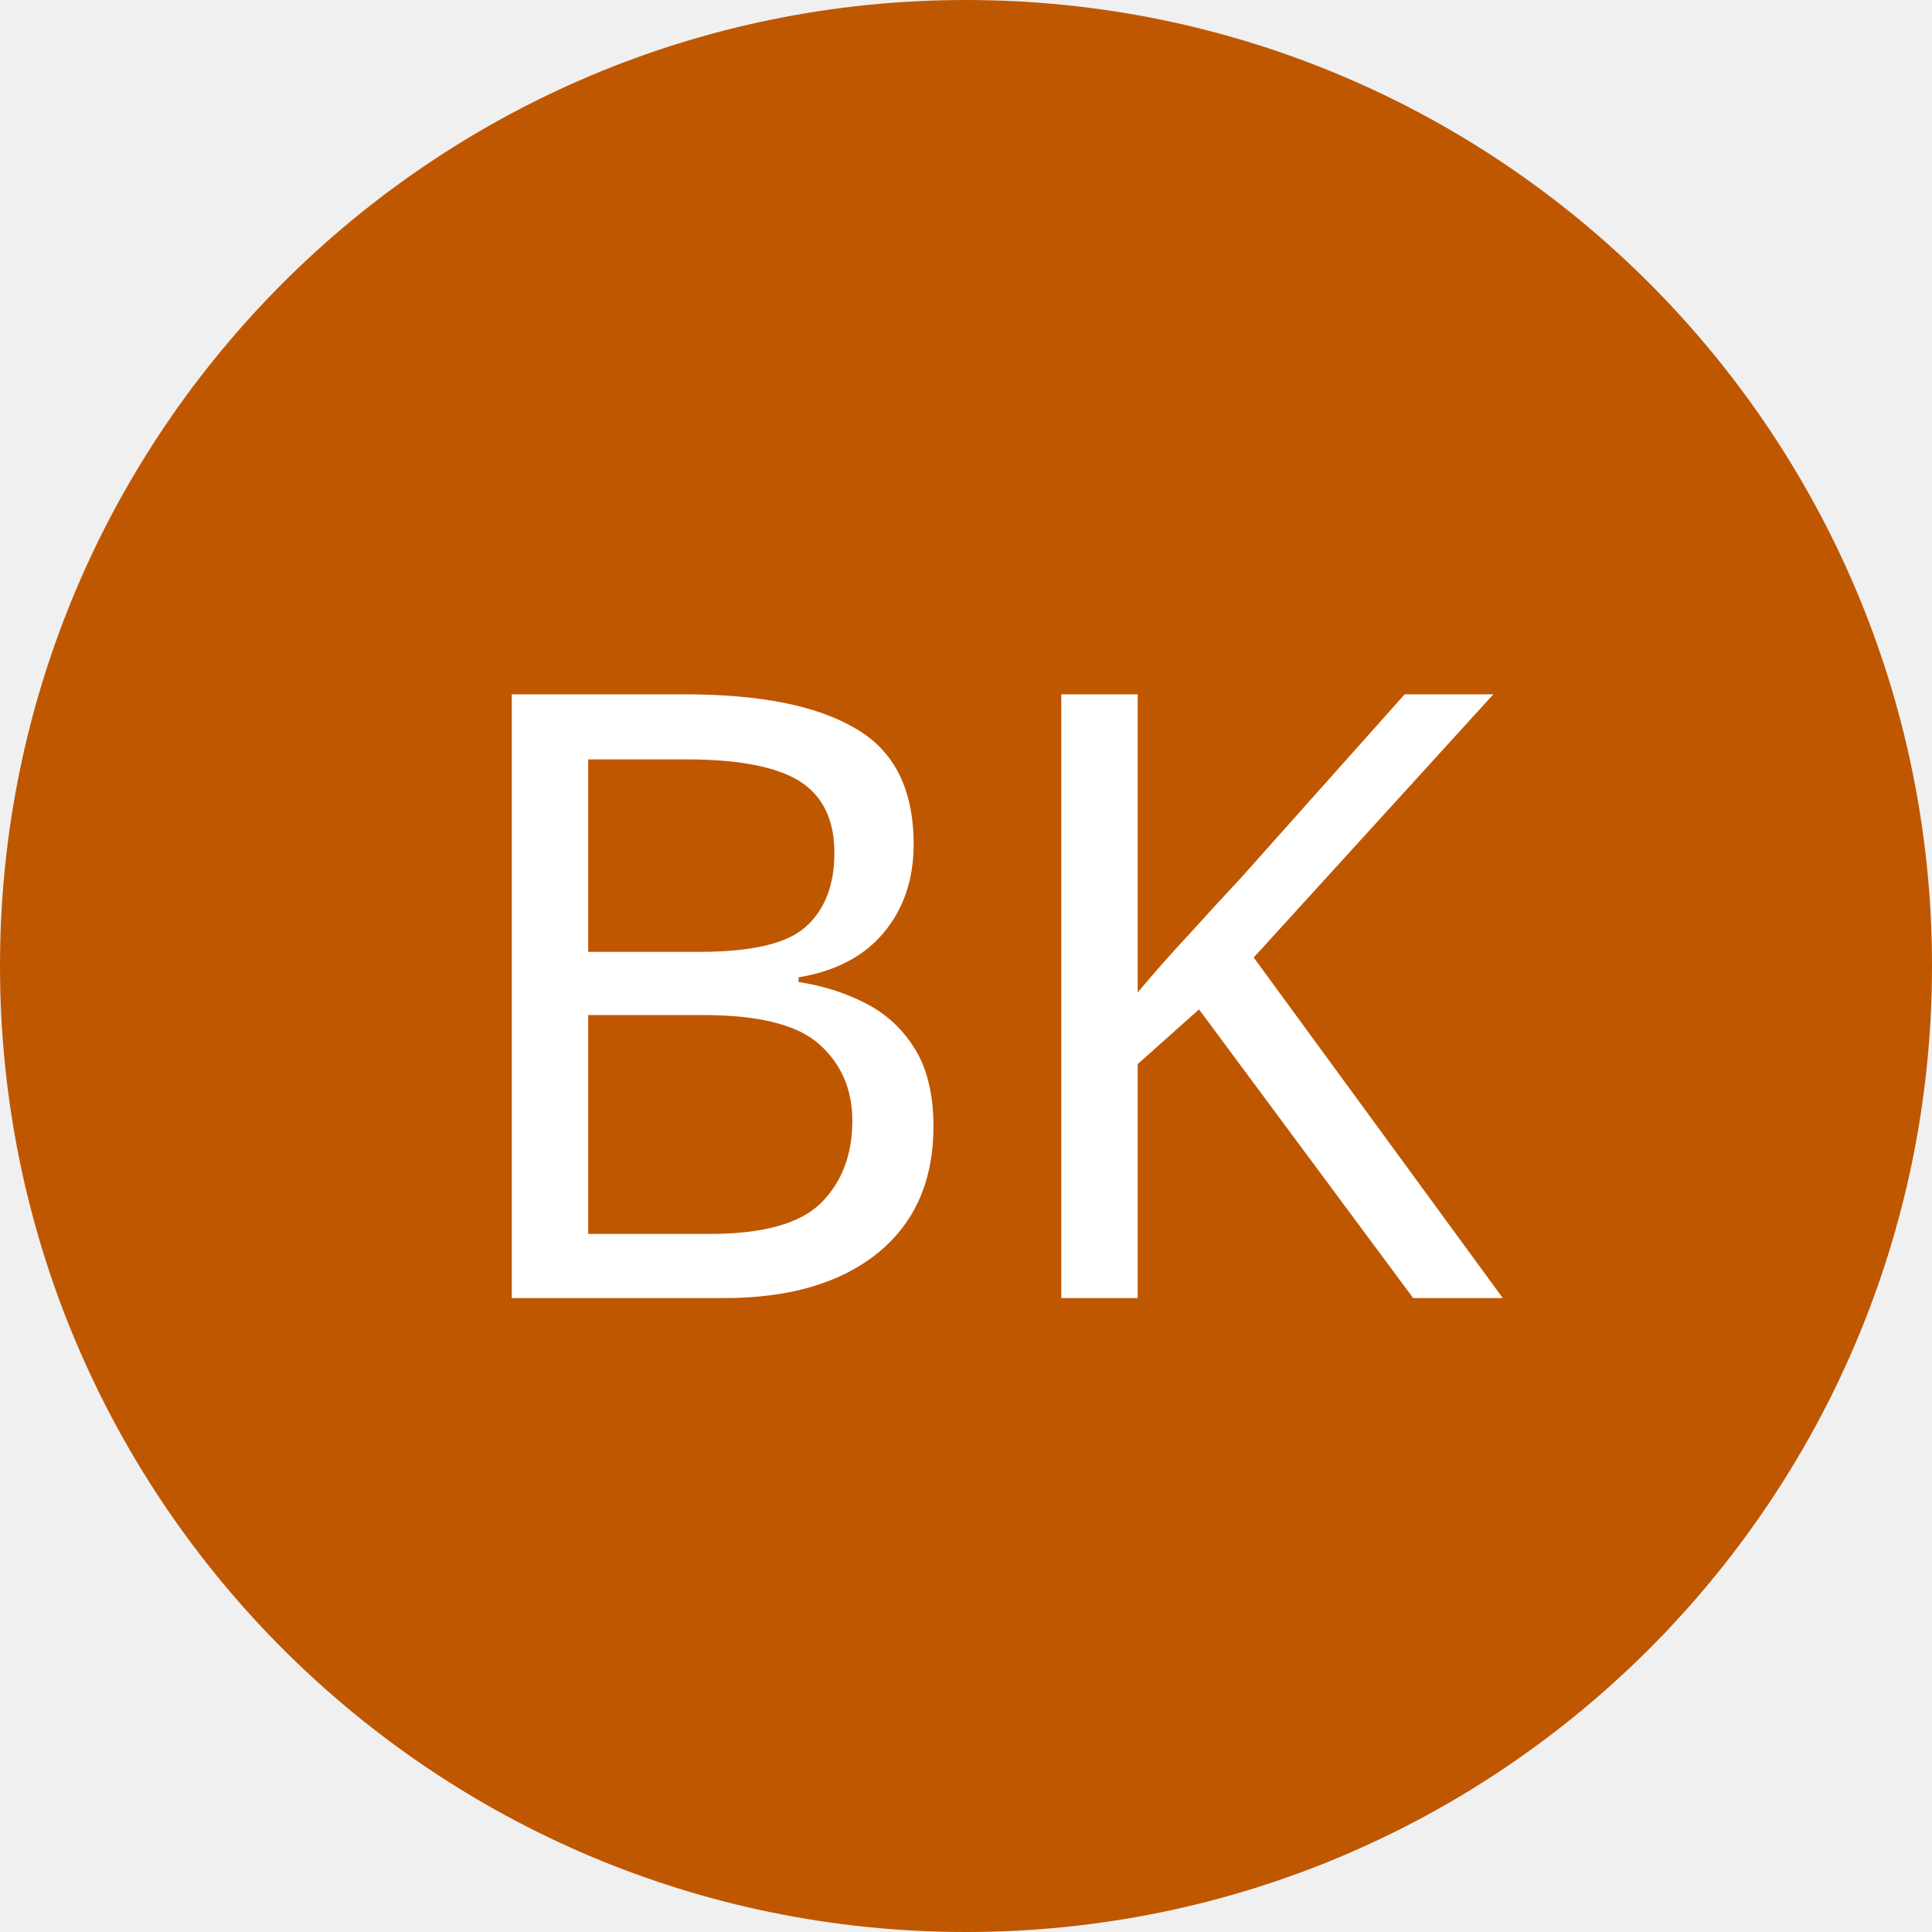
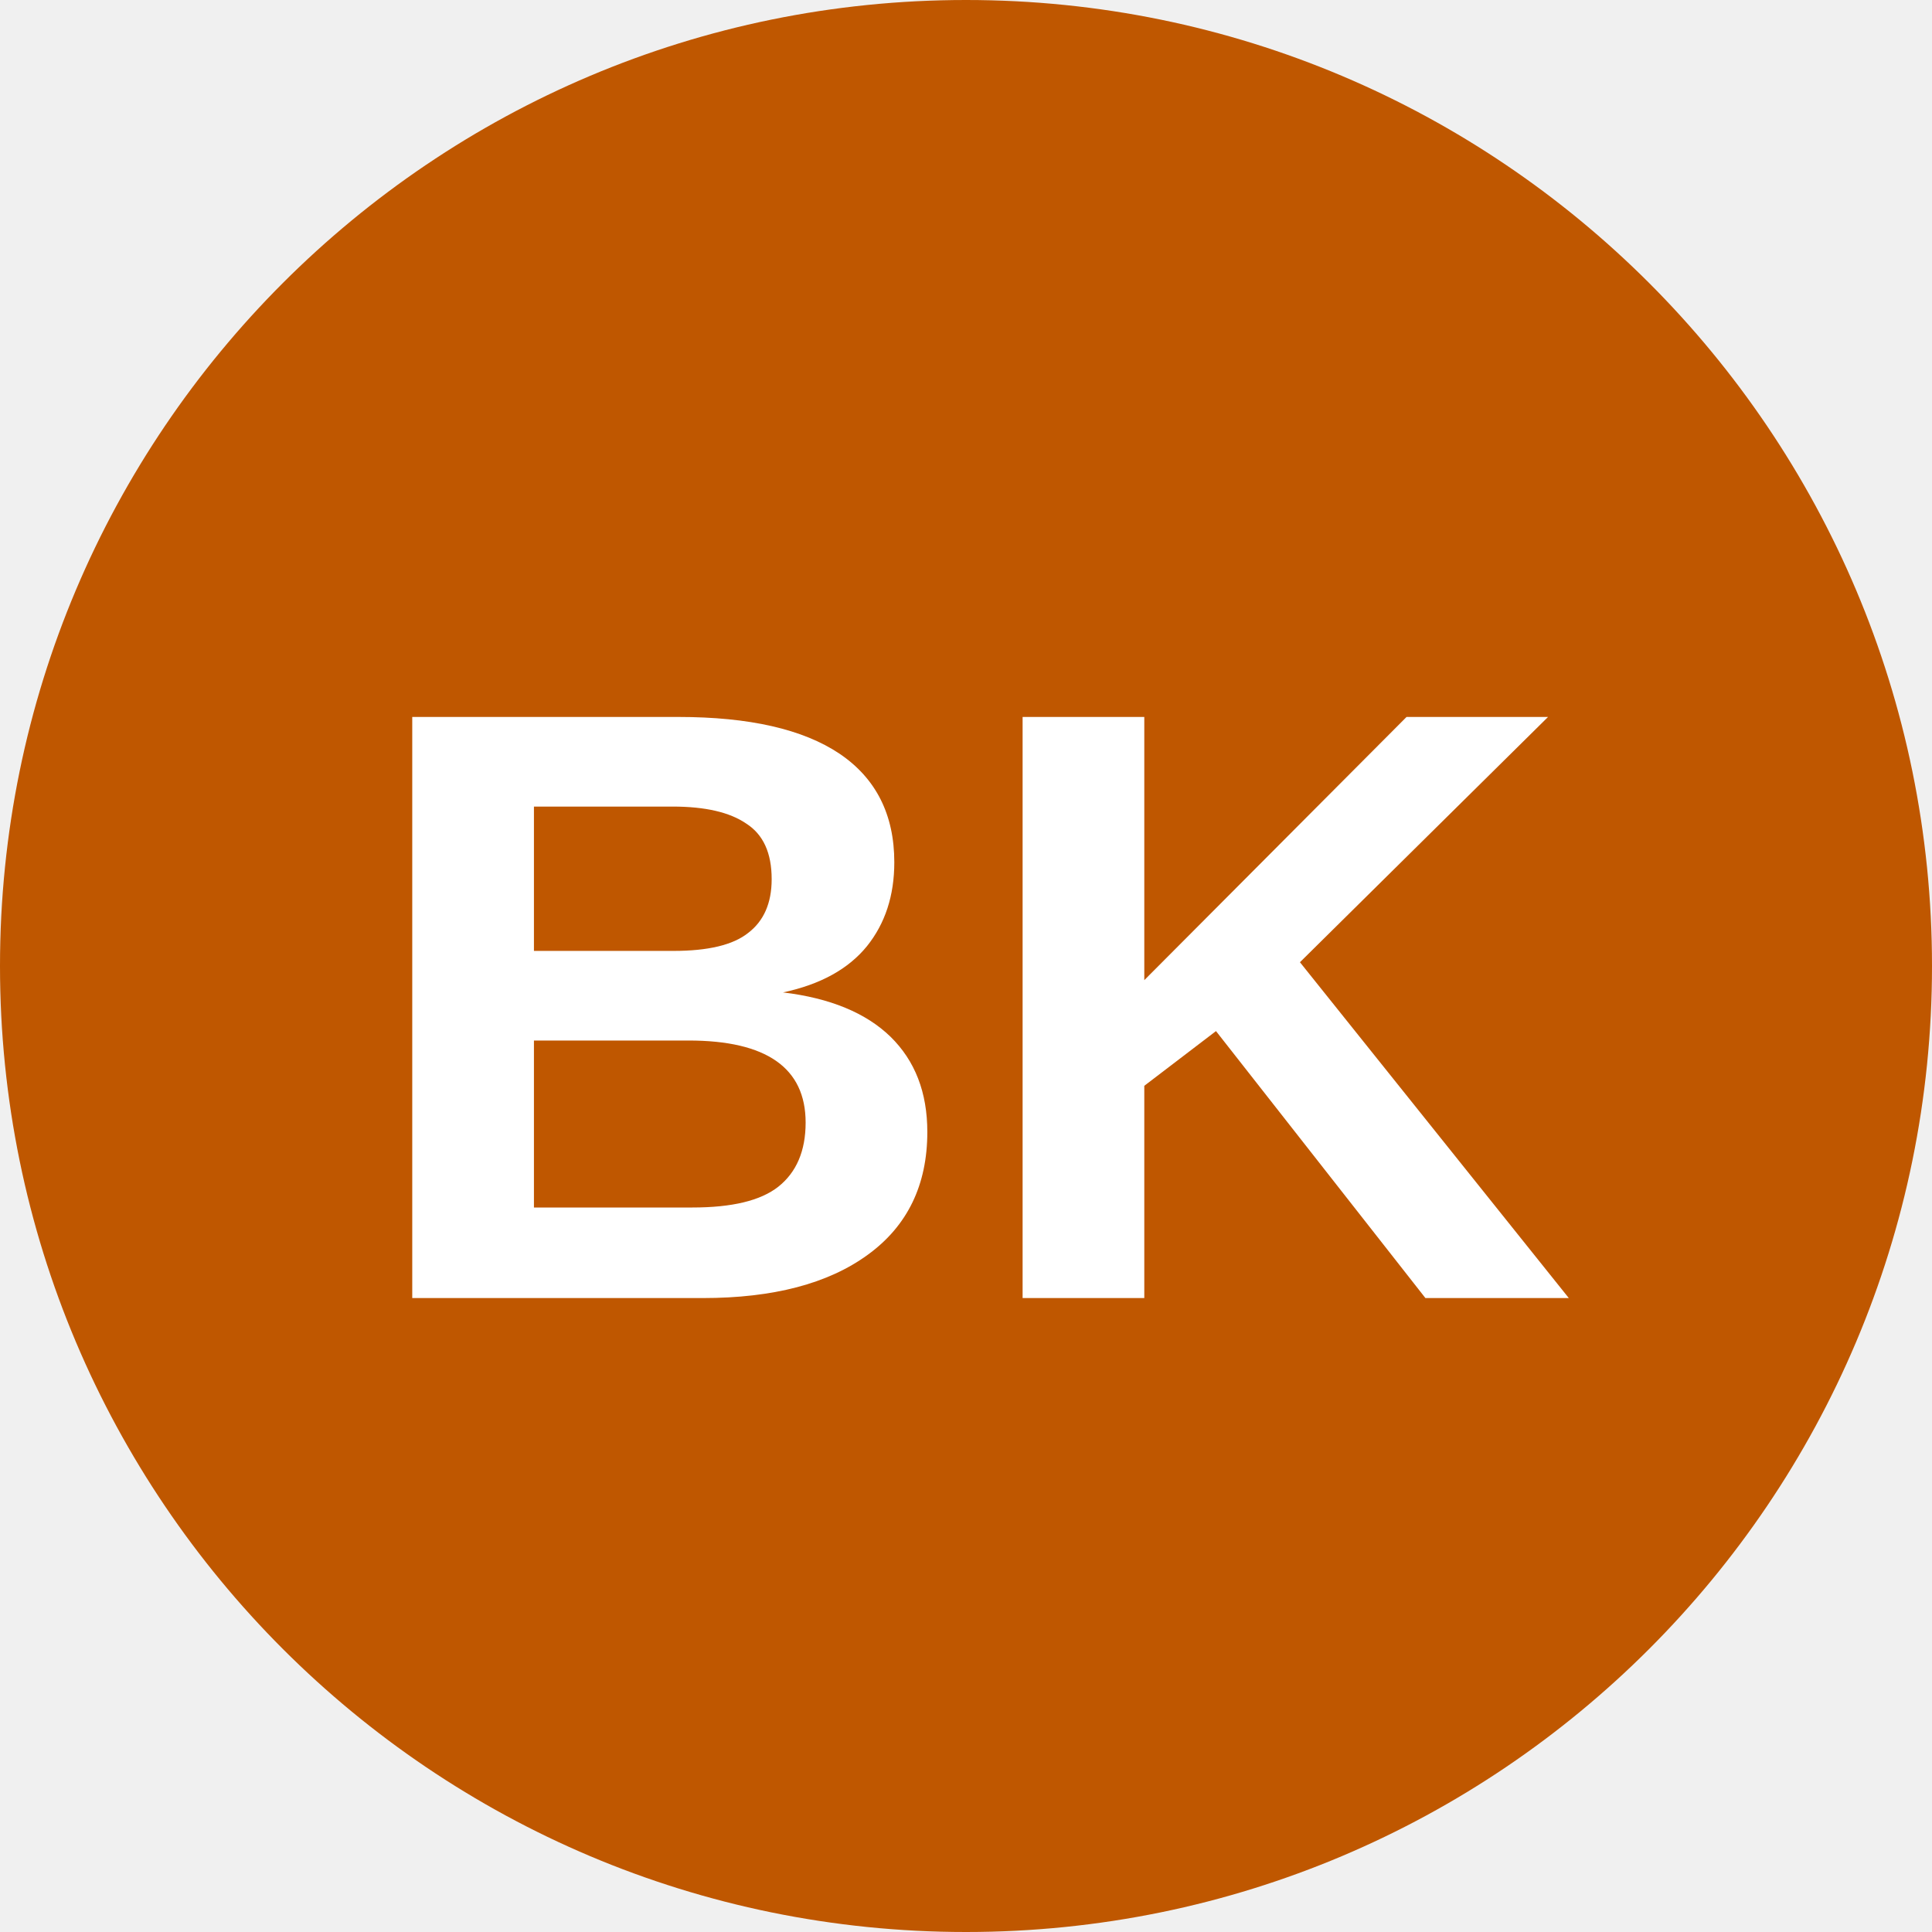
<svg xmlns="http://www.w3.org/2000/svg" viewBox="0 0 32 32">
  <circle cx="16" cy="16" r="16" fill="#BF5700" />
-   <text x="16" y="21.5" text-anchor="middle" font-family="Impact,'Arial Black',sans-serif" font-weight="400" font-size="14" fill="white">BK</text>
+   <text x="16" y="21.5" text-anchor="middle" font-family="Arial,Helvetica,sans-serif" font-weight="700" font-size="14" fill="white">BK</text>
</svg>
